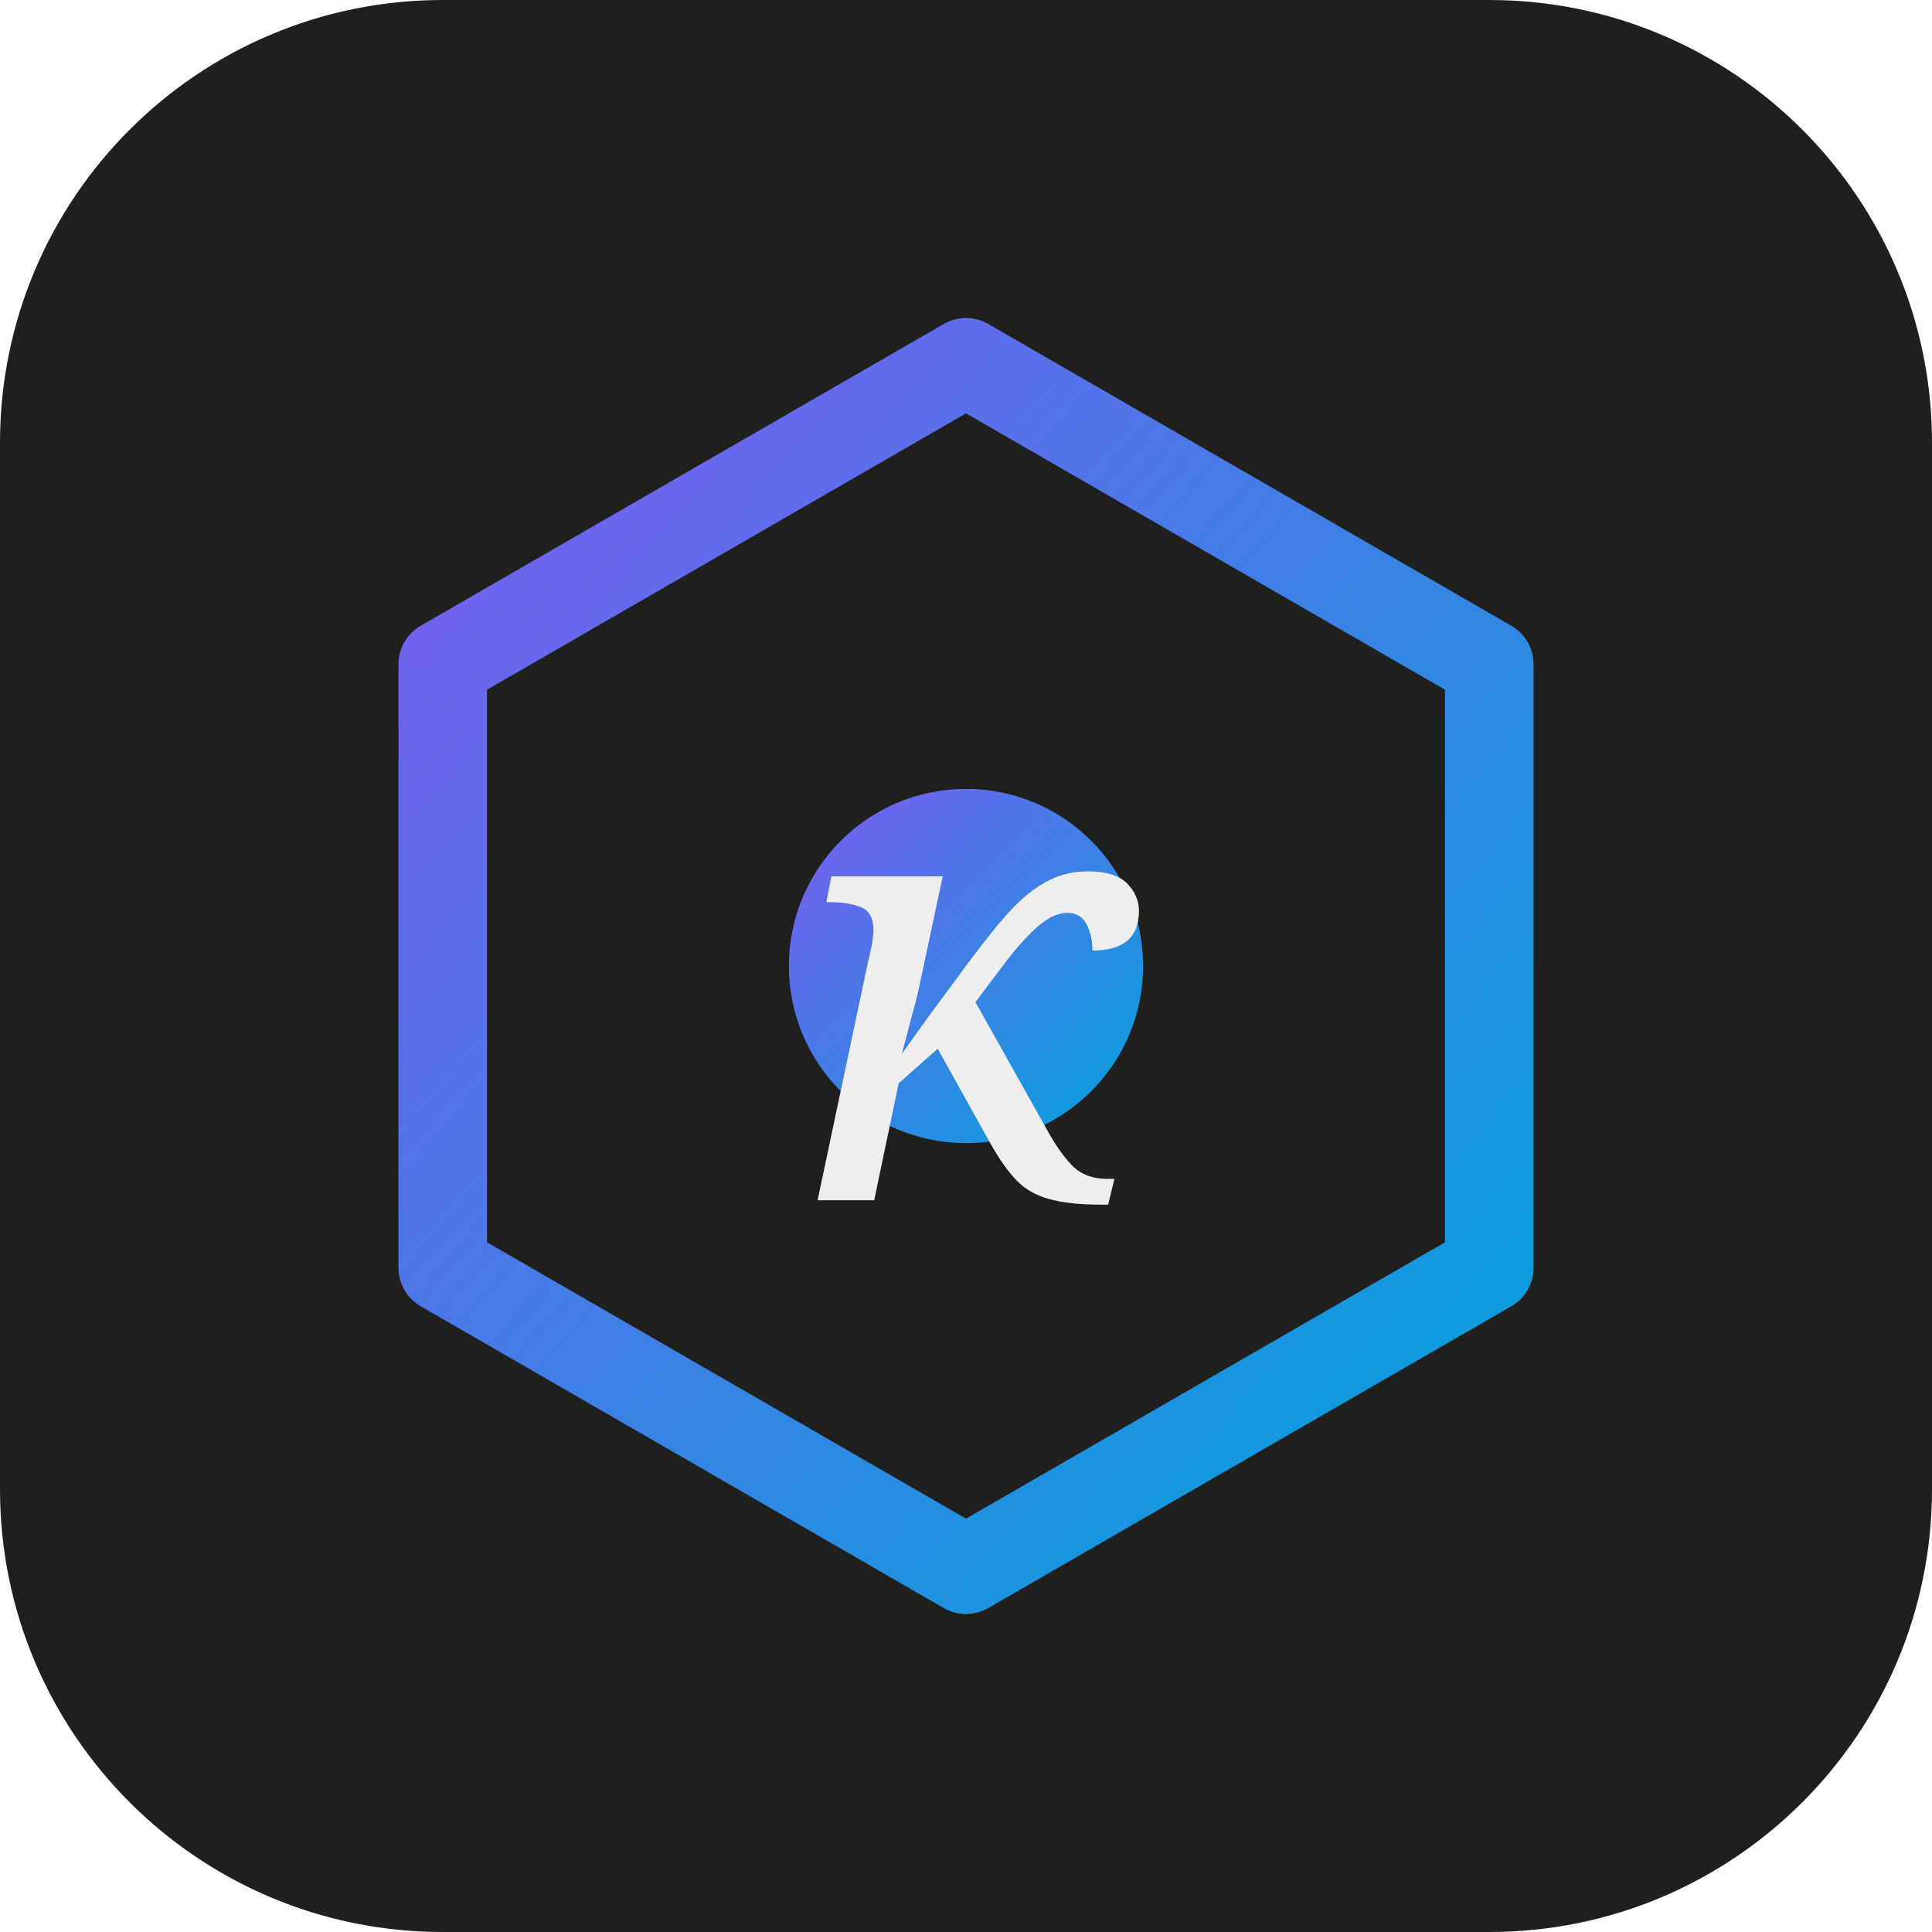
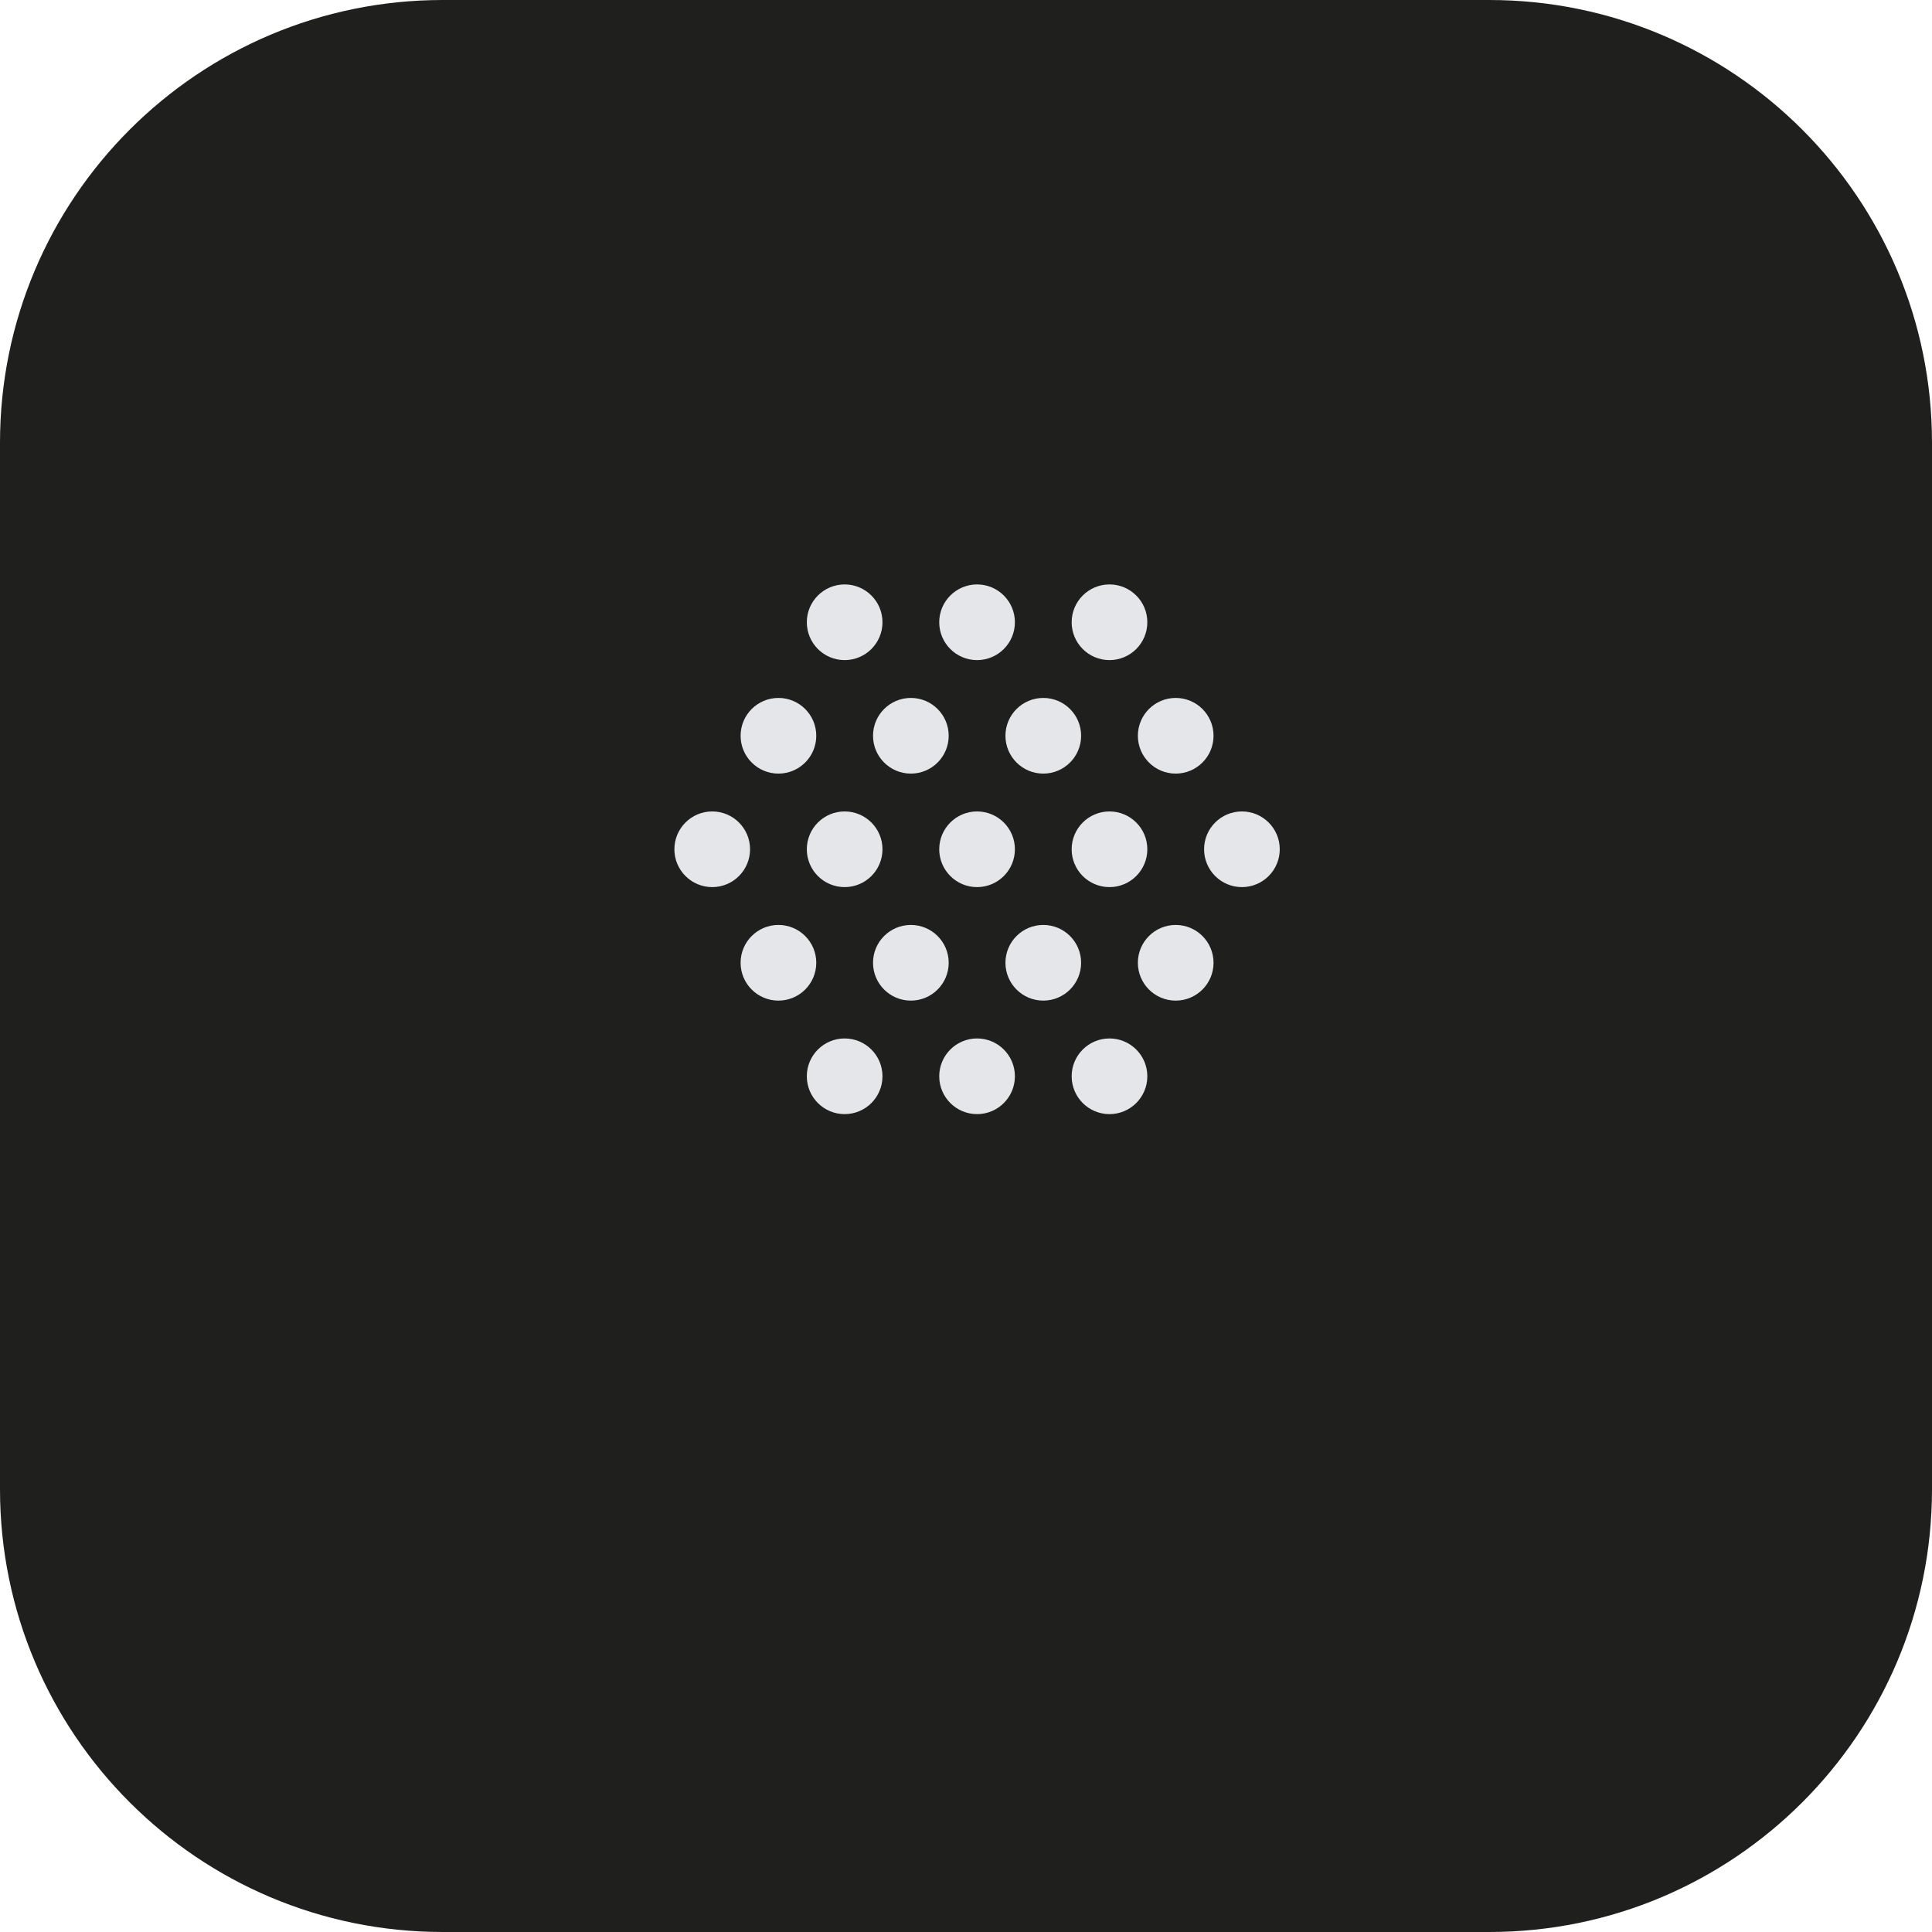
<svg xmlns="http://www.w3.org/2000/svg" viewBox="0 0 48 48" width="48" height="48">
-   <defs>
-     <linearGradient id="g" x1="0" y1="0" x2="1" y2="1">
-       <stop offset="0" stop-color="#7c5cf0" />
-       <stop offset="1" stop-color="#00a4dc" />
-     </linearGradient>
-   </defs>
  <rect width="48" height="48" rx="11" fill="#1f1f1e" />
-   <path d="M24 9l13 7.5v15L24 39 11 31.5v-15z" fill="none" stroke="url(#g)" stroke-width="2.2" stroke-linejoin="round" />
-   <circle cx="24" cy="24" r="4.4" fill="url(#g)" />
-   <text x="24" y="24" font-family="Georgia,serif" font-size="15" fill="#eee" text-anchor="middle" dominant-baseline="central" font-style="italic">κ</text>
+   <g fill="#e4e6ea" transform="translate(9,7) scale(0.235)">
+     <circle cx="51" cy="36" r="4" />
+     <circle cx="65" cy="36" r="4" />
+     <circle cx="79" cy="36" r="4" />
+     <circle cx="44" cy="48" r="4" />
+     <circle cx="58" cy="48" r="4" />
+     <circle cx="72" cy="48" r="4" />
+     <circle cx="86" cy="48" r="4" />
+     <circle cx="37" cy="60" r="4" />
+     <circle cx="51" cy="60" r="4" />
+     <circle cx="65" cy="60" r="4" />
+     <circle cx="79" cy="60" r="4" />
+     <circle cx="93" cy="60" r="4" />
+     <circle cx="44" cy="72" r="4" />
+     <circle cx="58" cy="72" r="4" />
+     <circle cx="72" cy="72" r="4" />
+     <circle cx="86" cy="72" r="4" />
+     <circle cx="51" cy="84" r="4" />
+     <circle cx="65" cy="84" r="4" />
+     <circle cx="79" cy="84" r="4" />
+   </g>
</svg>
